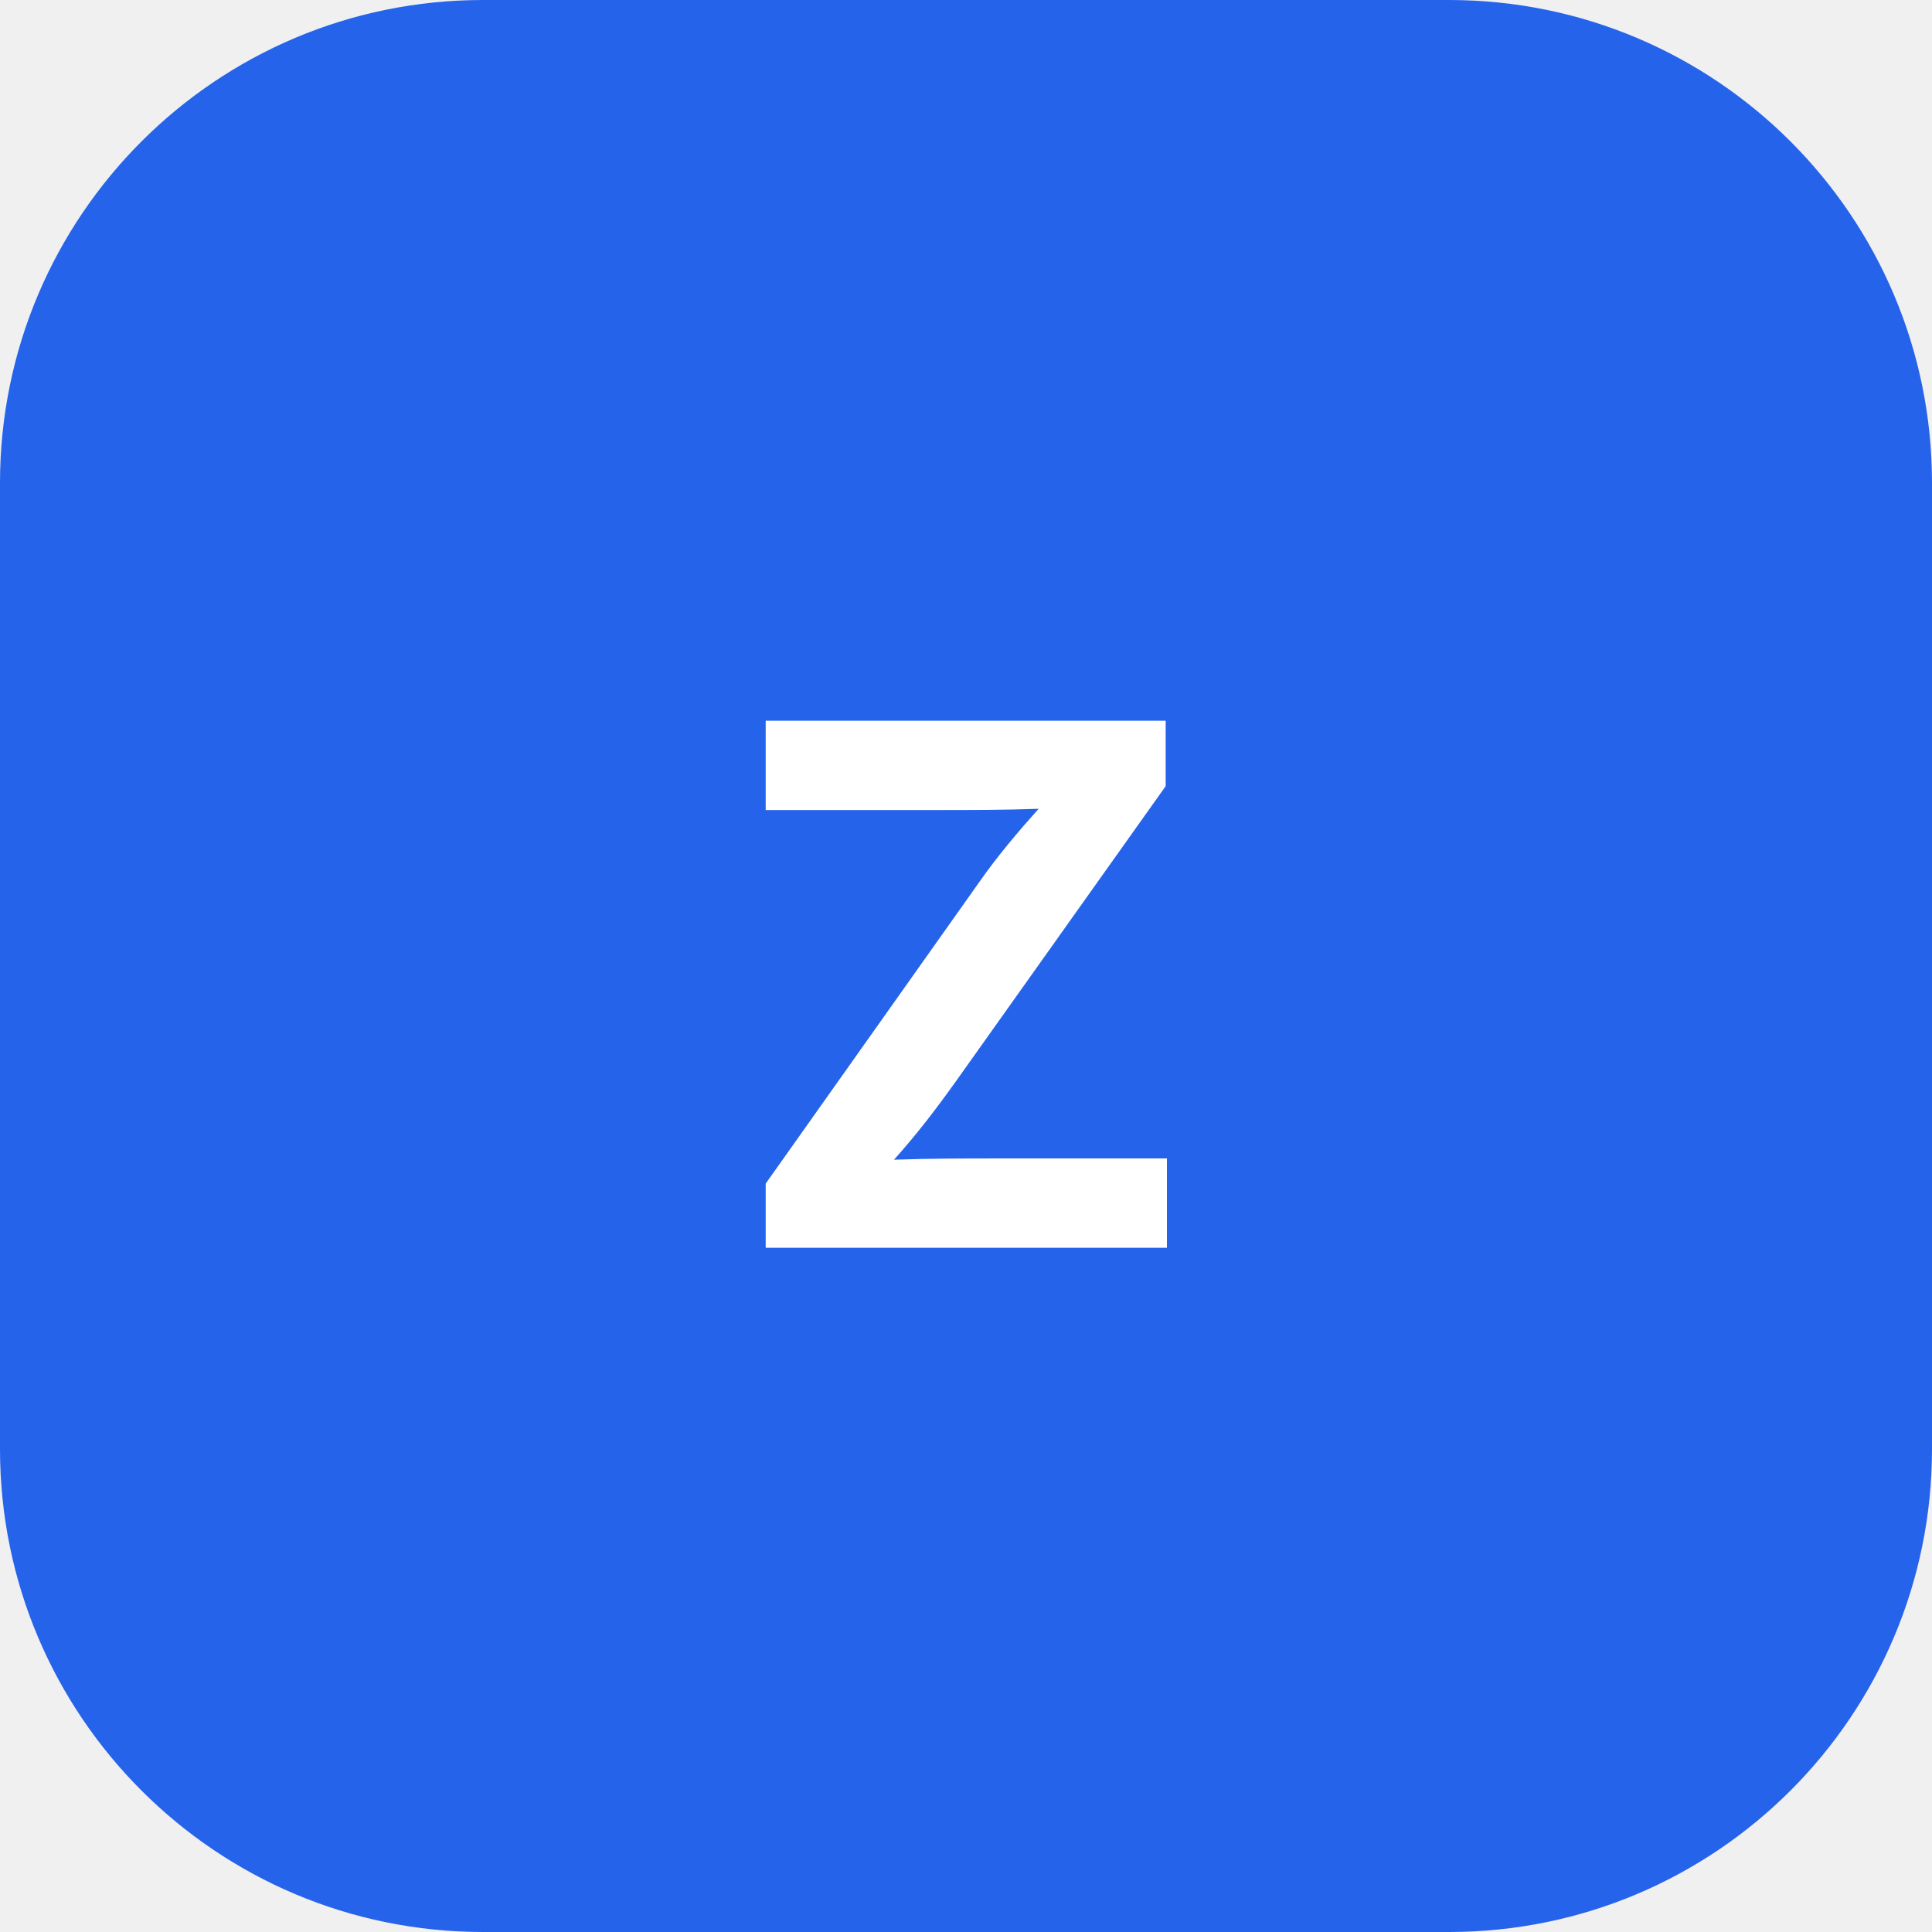
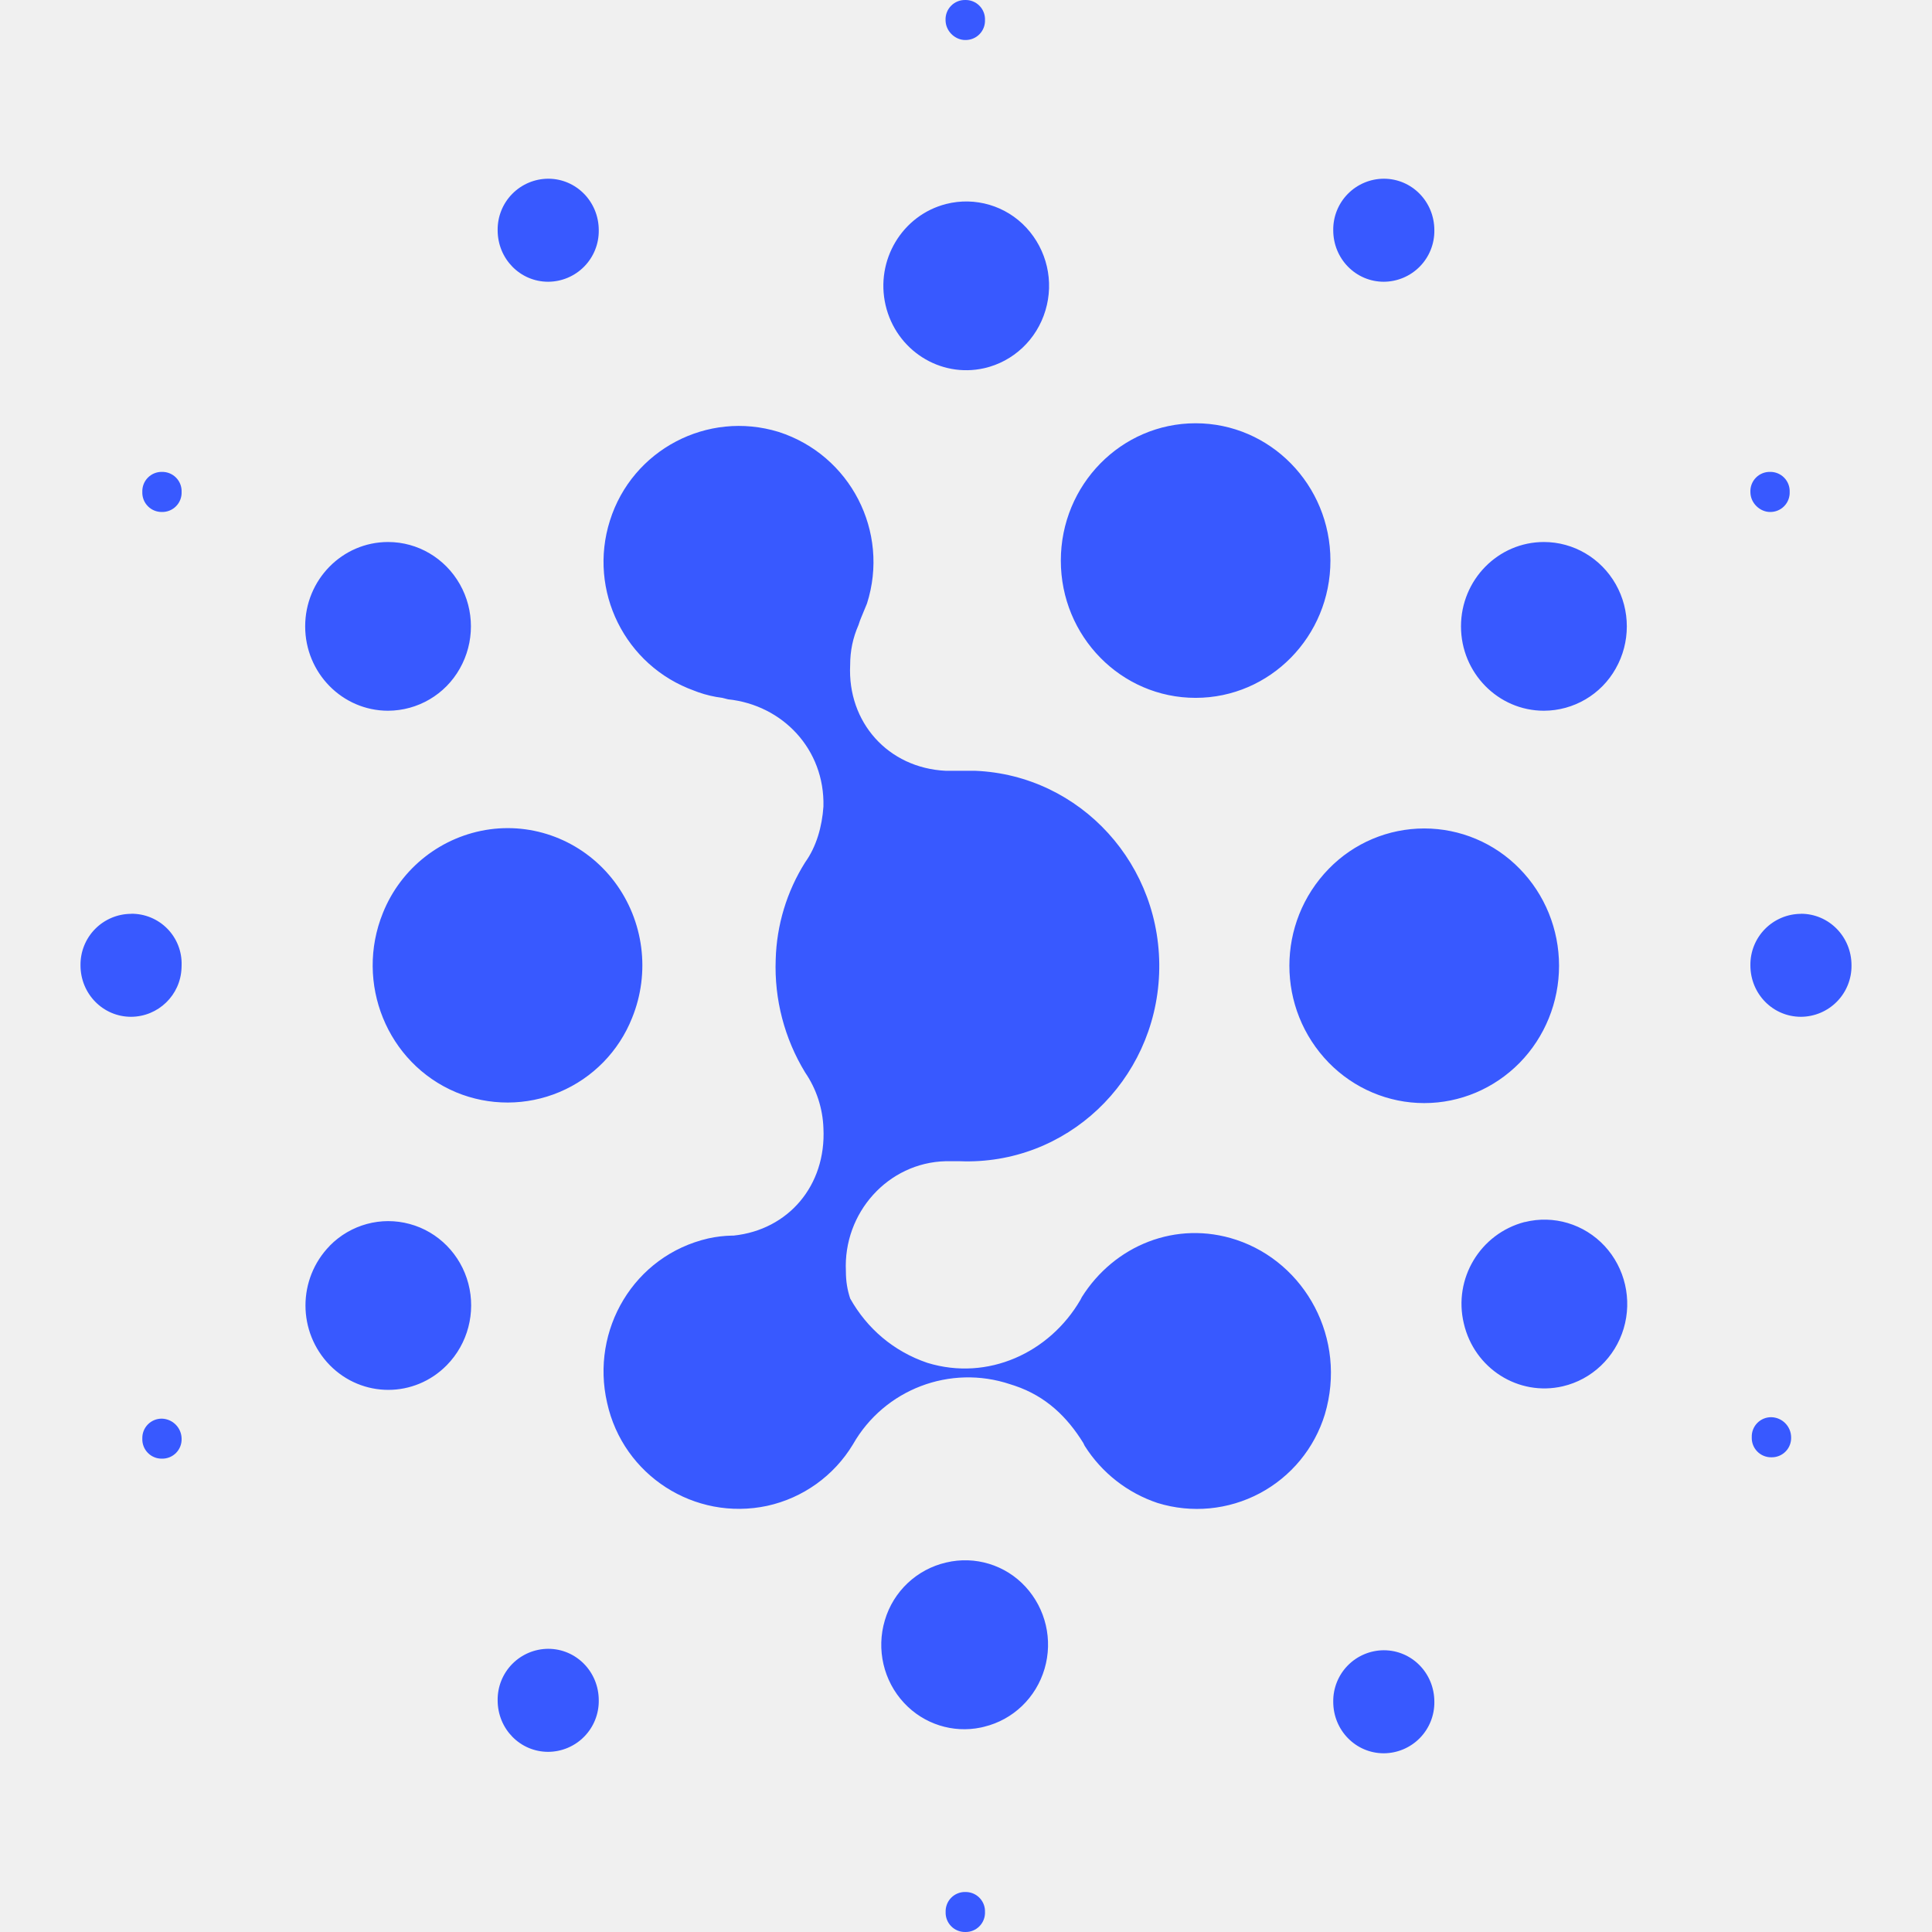
- <svg xmlns="http://www.w3.org/2000/svg" role="img" aria-label="Zhipu" viewBox="0 0 24 24">
-   <rect width="24" height="24" rx="6" fill="#2563eb" />
-   <text x="12" y="15.5" text-anchor="middle" font-family="Inter, Arial, sans-serif" font-size="9" font-weight="700" fill="#fff">Z</text>
+ <svg xmlns="http://www.w3.org/2000/svg" height="1em" style="flex:none;line-height:1" viewBox="0 0 24 24" width="1em">
+   <path d="M11.991 23.503a.24.24 0 00-.244.248.24.24 0 00.244.249.24.24 0 00.245-.249.24.24 0 00-.22-.247l-.025-.001zM9.671 5.365a1.697 1.697 0 011.099 2.132l-.071.172-.016.04-.018.054c-.07.16-.104.32-.104.498-.035.71.47 1.279 1.186 1.314h.366c1.309.053 2.338 1.173 2.286 2.523-.052 1.332-1.152 2.38-2.478 2.327h-.174c-.715.018-1.274.64-1.239 1.368 0 .124.018.23.053.337.209.373.54.658.96.8.75.23 1.517-.125 1.9-.782l.018-.035c.402-.64 1.17-.96 1.92-.711.854.284 1.378 1.226 1.099 2.167a1.661 1.661 0 01-2.077 1.102 1.711 1.711 0 01-.907-.711l-.017-.035c-.2-.323-.463-.58-.851-.711l-.056-.018a1.646 1.646 0 00-1.954.746 1.66 1.66 0 01-1.065.764 1.677 1.677 0 01-1.989-1.279c-.209-.906.332-1.83 1.257-2.043a1.51 1.51 0 01.296-.035h.018c.68-.071 1.151-.622 1.116-1.333a1.307 1.307 0 00-.227-.693 2.515 2.515 0 01-.366-1.403 2.39 2.39 0 01.366-1.208c.14-.195.21-.444.227-.693.018-.71-.506-1.261-1.186-1.332l-.07-.018a1.43 1.43 0 01-.299-.07l-.05-.019a1.7 1.7 0 01-1.047-2.114 1.68 1.68 0 012.094-1.101zm-5.575 10.11c.26-.264.639-.367.994-.27.355.096.633.379.728.74.095.362-.007.748-.267 1.013-.402.41-1.053.41-1.455 0a1.062 1.062 0 010-1.482zm14.845-.294c.359-.09.738.024.992.297.254.274.344.665.237 1.025-.107.36-.396.634-.756.718-.551.128-1.1-.22-1.23-.781a1.05 1.05 0 01.757-1.26zm-.064-4.39c.314.32.49.753.49 1.206 0 .452-.176.886-.49 1.206-.315.32-.74.5-1.185.5-.444 0-.87-.18-1.184-.5a1.727 1.727 0 010-2.412 1.654 1.654 0 012.369 0zm-11.243.163c.364.484.447 1.128.218 1.691a1.665 1.665 0 01-2.188.923c-.855-.36-1.26-1.358-.907-2.228a1.68 1.68 0 011.33-1.038c.593-.08 1.183.169 1.547.652zm11.545-4.221c.368 0 .708.2.892.524.184.324.184.724 0 1.048a1.026 1.026 0 01-.892.524c-.568 0-1.03-.47-1.03-1.048 0-.579.462-1.048 1.03-1.048zm-14.358 0c.368 0 .707.2.891.524.184.324.184.724 0 1.048a1.026 1.026 0 01-.891.524c-.569 0-1.03-.47-1.03-1.048 0-.579.461-1.048 1.03-1.048zm10.031-1.475c.925 0 1.675.764 1.675 1.706s-.75 1.705-1.675 1.705-1.674-.763-1.674-1.705c0-.942.75-1.706 1.674-1.706zm-2.626-.684c.362-.082.653-.356.761-.718a1.062 1.062 0 00-.238-1.028 1.017 1.017 0 00-.996-.294c-.547.14-.881.7-.752 1.257.13.558.675.907 1.225.783zm0 16.876c.359-.087.644-.36.75-.72a1.062 1.062 0 00-.237-1.019 1.018 1.018 0 00-.985-.301 1.037 1.037 0 00-.762.717c-.108.361-.017.754.239 1.028.245.263.606.377.953.305l.043-.01zM17.19 3.5a.631.631 0 00.628-.64c0-.355-.279-.64-.628-.64a.631.631 0 00-.628.64c0 .355.28.64.628.64zm-10.38 0a.631.631 0 00.628-.64c0-.355-.28-.64-.628-.64a.631.631 0 00-.628.64c0 .355.279.64.628.64zm-5.182 7.852a.631.631 0 00-.628.64c0 .354.28.639.628.639a.63.63 0 00.627-.606l.001-.034a.62.62 0 00-.628-.64zm5.182 9.13a.631.631 0 00-.628.64c0 .355.279.64.628.64a.631.631 0 00.628-.64c0-.355-.28-.64-.628-.64zm10.38.018a.631.631 0 00-.628.64c0 .355.28.64.628.64a.631.631 0 00.628-.64c0-.355-.279-.64-.628-.64zm5.182-9.148a.631.631 0 00-.628.64c0 .354.279.639.628.639a.631.631 0 00.628-.64c0-.355-.28-.64-.628-.64zm-.384-4.992a.24.24 0 00.244-.249.24.24 0 00-.244-.249.24.24 0 00-.244.249c0 .142.122.249.244.249zM11.991.497a.24.24 0 00.245-.248A.24.24 0 0011.99 0a.24.24 0 00-.244.249c0 .133.108.236.223.247l.021.001zM2.011 6.36a.24.24 0 00.245-.249.24.24 0 00-.244-.249.24.24 0 00-.244.249.24.24 0 00.244.249zm0 11.263a.24.24 0 00-.243.248.24.24 0 00.244.249.24.24 0 00.244-.249.252.252 0 00-.244-.248zm19.995-.018a.24.24 0 00-.245.248.24.24 0 00.245.25.24.24 0 00.244-.25.252.252 0 00-.244-.248z" fill="#3859FF" fill-rule="nonzero" />
</svg>
